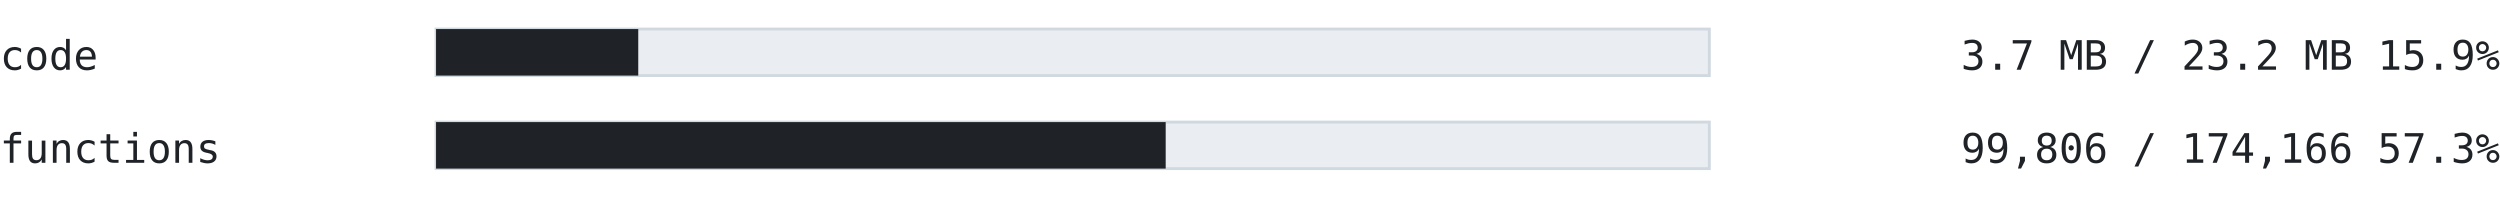
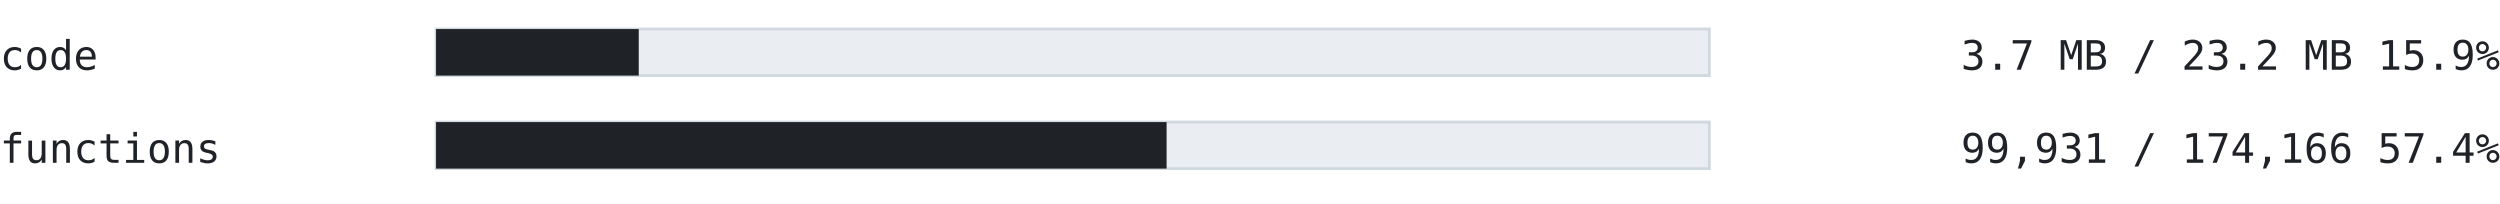
<svg xmlns="http://www.w3.org/2000/svg" width="860" height="70" viewBox="0 0 860 70" font-family="ui-monospace, SFMono-Regular, 'Cascadia Mono', Consolas, 'DejaVu Sans Mono', monospace">
  <text x="0" y="24" font-size="14" fill="#1f2328" text-anchor="start" font-weight="normal">code</text>
  <rect x="150" y="10" width="438" height="16" fill="#eaeef2" stroke="#d1d9e0" />
-   <rect x="150" y="10" width="69.559" height="16" fill="#1f2328" />
+   <rect x="150" y="10" width="69.724" height="16" fill="#1f2328" />
  <text x="860" y="24" font-size="14" fill="#1f2328" text-anchor="end" font-weight="normal">3.7 MB / 23.2 MB  15.9%</text>
  <text x="0" y="56" font-size="14" fill="#1f2328" text-anchor="start" font-weight="normal">functions</text>
  <rect x="150" y="42" width="438" height="16" fill="#eaeef2" stroke="#d1d9e0" />
-   <rect x="150" y="42" width="250.996" height="16" fill="#1f2328" />
-   <text x="860" y="56" font-size="14" fill="#1f2328" text-anchor="end" font-weight="normal">99,806 / 174,166  57.3%</text>
+   <rect x="150" y="42" width="251.311" height="16" fill="#1f2328" />
+   <text x="860" y="56" font-size="14" fill="#1f2328" text-anchor="end" font-weight="normal">99,931 / 174,166  57.4%</text>
</svg>
